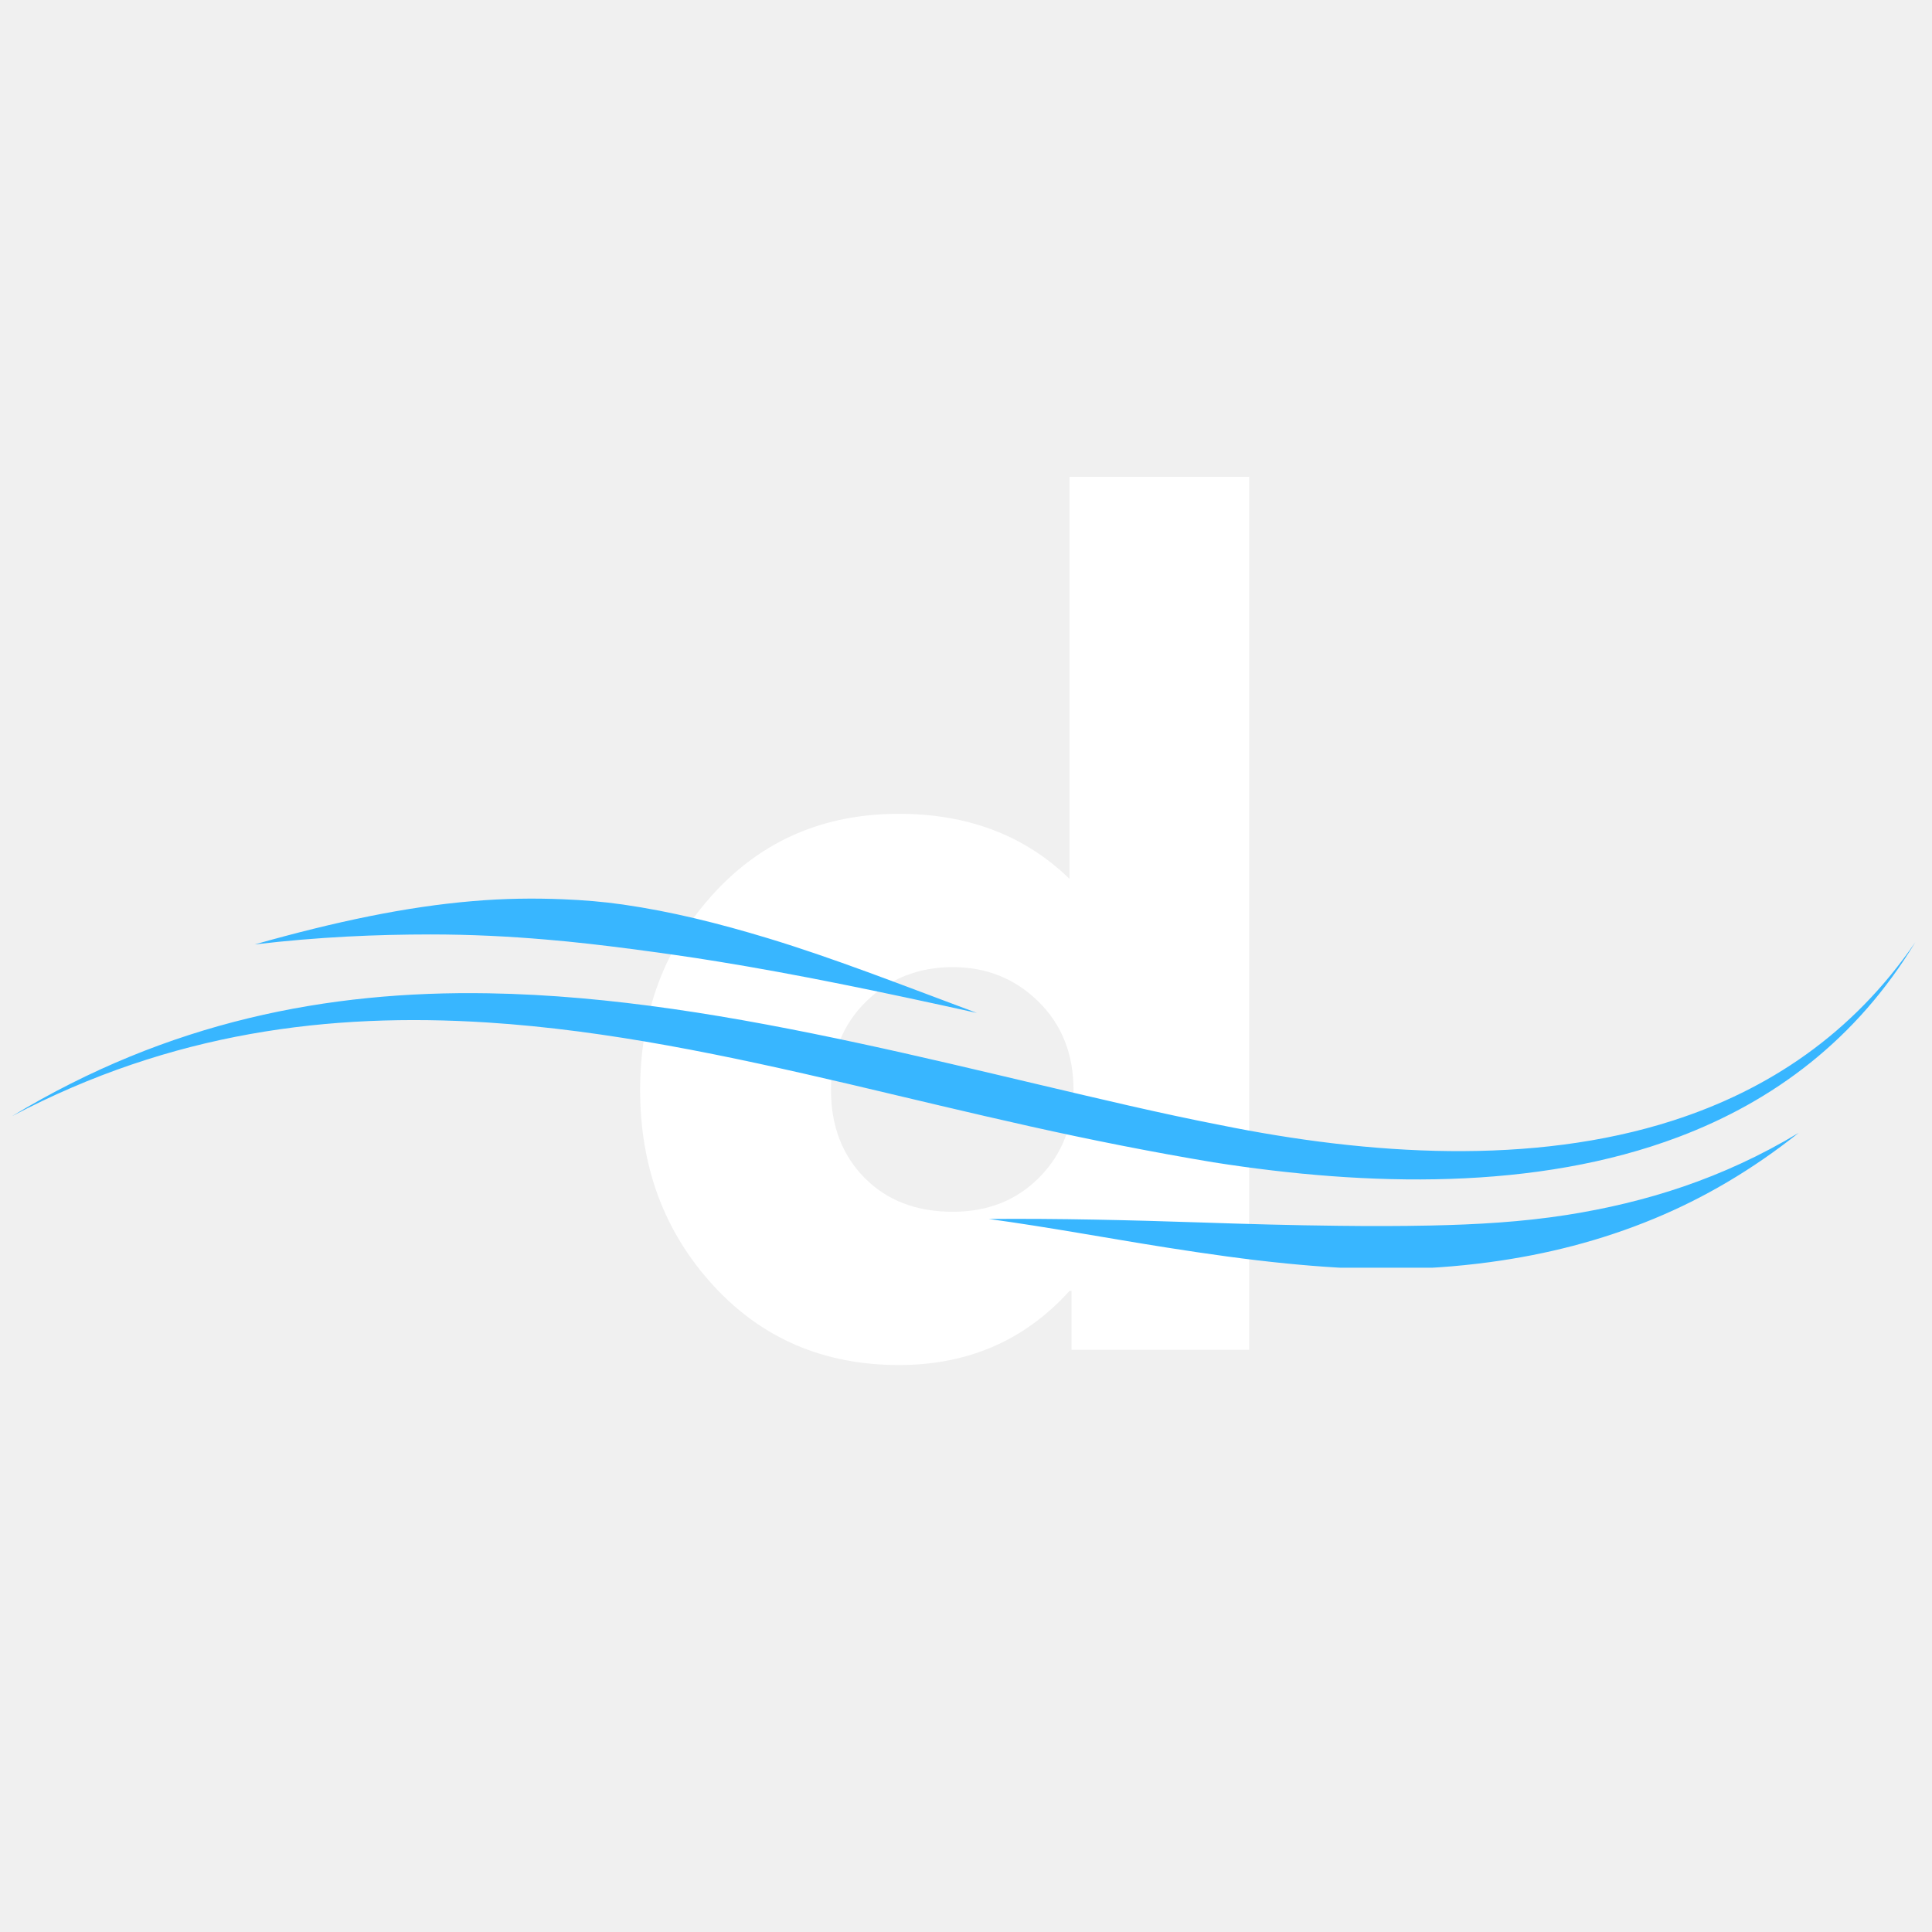
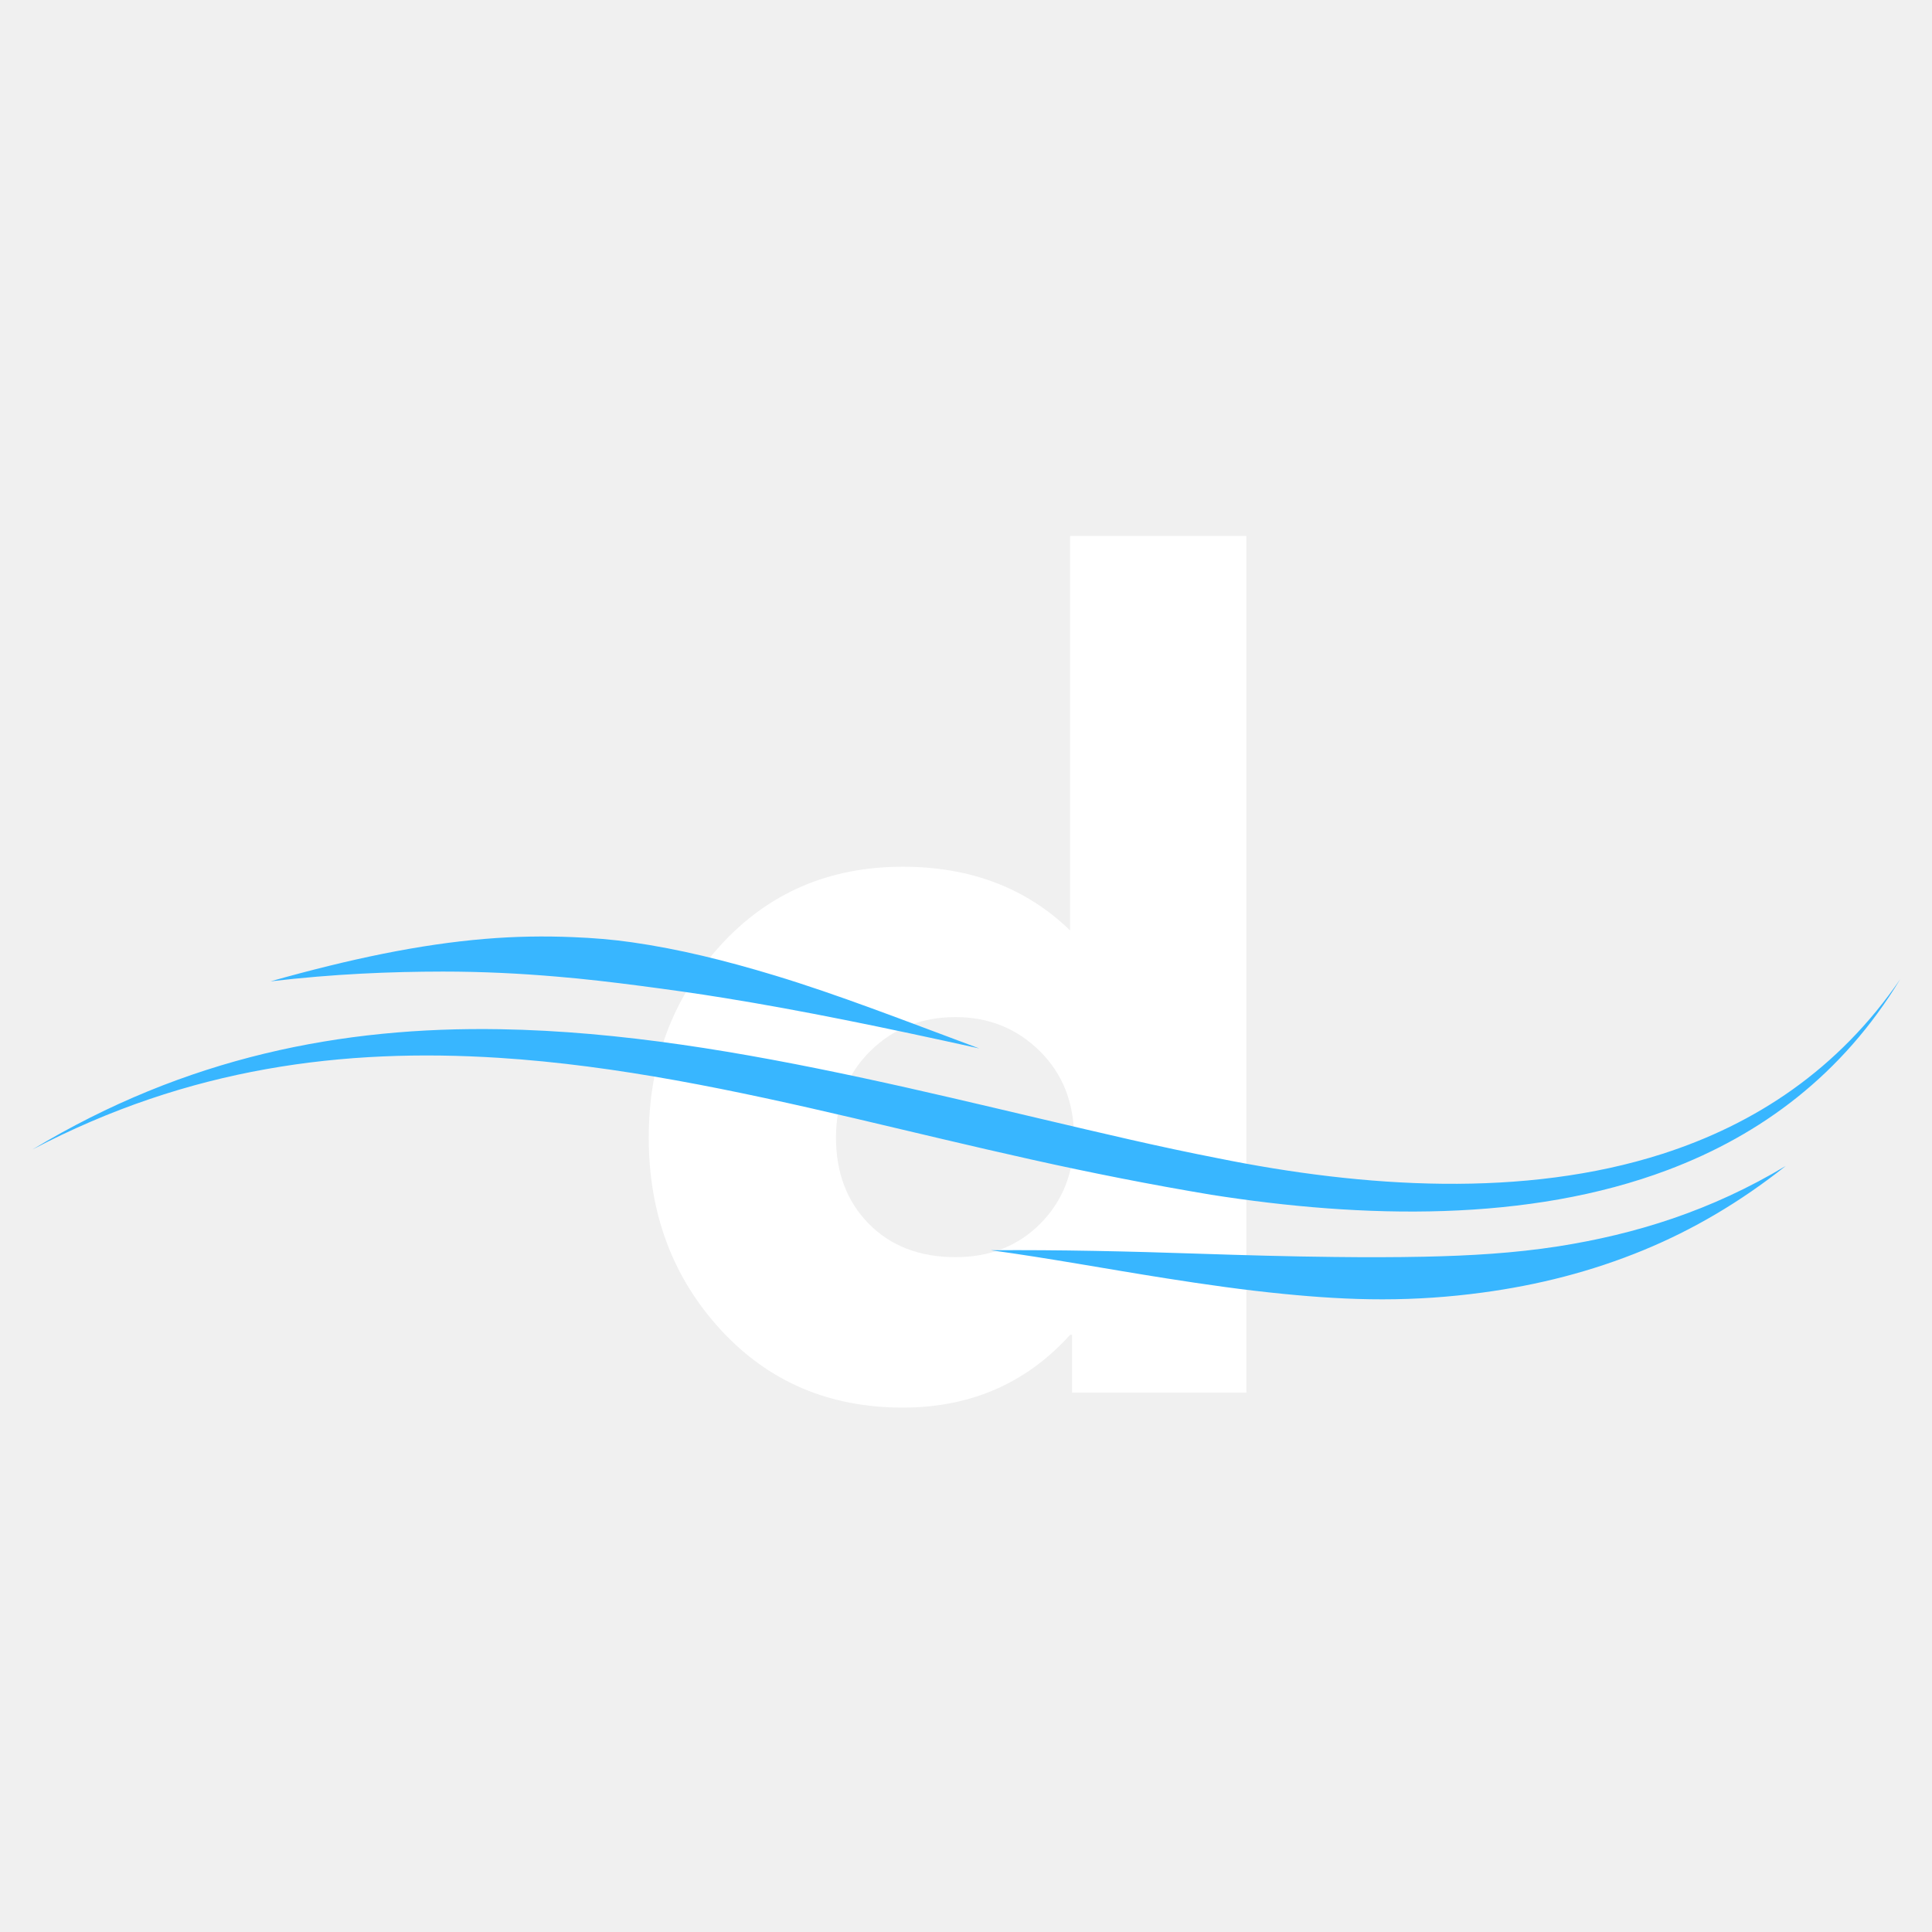
- <svg xmlns="http://www.w3.org/2000/svg" width="375" zoomAndPan="magnify" viewBox="0 0 281.25 281.25" height="375" preserveAspectRatio="xMidYMid meet" version="1.0">
+ <svg xmlns="http://www.w3.org/2000/svg" width="500" zoomAndPan="magnify" viewBox="0 0 375 375" height="500" preserveAspectRatio="xMidYMid meet" version="1.2">
  <defs>
-     <clipPath id="e4d568a41d">
-       <path d="M 1.711 130.688 L 278.848 130.688 L 278.848 184.543 L 1.711 184.543 Z M 1.711 130.688 " clip-rule="nonzero" />
+     <clipPath id="d76856f661">
+       <path d="M 6.23 181.602 L 368.789 181.602 L 368.789 252.16 L 6.23 252.16 Z M 6.23 181.602 " />
    </clipPath>
  </defs>
-   <path fill="#ffffff" d="M 103.824 187.121 C 96.73 179.383 93.188 169.902 93.188 158.672 C 93.188 147.438 96.73 137.926 103.824 130.145 C 110.91 122.359 119.93 118.469 130.867 118.469 C 140.91 118.469 149.184 121.621 155.691 127.934 L 155.691 69.414 L 181.848 69.414 L 181.848 196.492 L 155.984 196.492 L 155.984 187.926 L 155.691 187.926 C 149.184 195.121 140.91 198.715 130.867 198.715 C 119.93 198.715 110.91 194.852 103.824 187.121 Z M 126.062 145.816 C 122.664 149.16 120.969 153.441 120.969 158.66 C 120.969 163.883 122.594 168.145 125.84 171.445 C 129.09 174.75 133.375 176.402 138.699 176.402 C 143.816 176.402 148.023 174.727 151.32 171.375 C 154.621 168.027 156.277 163.789 156.277 158.66 C 156.277 153.441 154.574 149.16 151.18 145.816 C 147.781 142.469 143.621 140.789 138.699 140.789 C 133.672 140.789 129.461 142.469 126.062 145.816 Z M 126.062 145.816 " fill-opacity="1" fill-rule="nonzero" />
-   <g clip-path="url(#e4d568a41d)">
-     <path fill="#38b6ff" d="M 1.75 162.484 C 24.555 148.695 47.684 144.199 71.117 144.598 C 88.957 144.895 106.945 147.977 125.035 151.863 C 133.793 153.742 142.57 155.84 151.367 157.918 C 160.086 159.969 168.812 162.062 177.598 163.77 C 199.293 168.176 223.055 169.707 243.523 163.129 C 257.324 158.691 269.629 150.605 278.82 137.16 C 270.242 151.355 258.168 160.297 244.355 165.512 C 223.66 173.328 199.121 172.742 176.617 169.199 C 167.703 167.711 158.809 165.945 149.977 163.973 C 141.164 162.008 132.406 159.883 123.691 157.832 C 105.98 153.684 88.457 149.965 70.949 148.848 C 47.922 147.383 24.965 150.254 1.75 162.484 Z M 37.078 137.484 C 48.941 134.133 59.18 131.988 68.855 131.176 C 73.348 130.793 77.688 130.734 81.961 130.91 C 84.895 131.027 87.793 131.262 90.672 131.676 C 97.691 132.684 104.605 134.402 111.828 136.594 C 121.176 139.426 130.906 143.234 142.207 147.457 C 127.875 144.281 115.855 141.812 104.465 139.965 C 100.223 139.27 96.082 138.699 91.953 138.152 C 87.809 137.613 83.684 137.125 79.461 136.773 C 74.062 136.312 68.543 136.031 62.641 136.031 C 54.848 136.039 46.523 136.371 37.078 137.484 Z M 143.941 177.449 C 154.215 177.371 164.426 177.613 174.605 177.953 C 181.414 178.184 188.16 178.375 194.855 178.445 C 199.34 178.5 203.793 178.5 208.223 178.406 C 214.91 178.266 221.516 177.895 228.102 176.863 C 239.496 175.066 250.727 171.602 261.84 164.918 C 255.043 170.316 248.059 174.402 240.793 177.406 C 233.02 180.625 225.031 182.637 216.855 183.738 C 211.965 184.398 207.02 184.742 202.039 184.742 C 197.152 184.75 192.234 184.422 187.305 183.934 C 181.508 183.363 175.711 182.535 169.879 181.617 C 161.242 180.258 152.656 178.641 143.941 177.449 Z M 143.941 177.449 " fill-opacity="1" fill-rule="evenodd" />
+   <g id="ba5cd516ae">
+     <g style="fill:#ffffff;fill-opacity:1;">
+       <g transform="translate(121.4693, 270.3089)">
+         <path style="stroke:none" d="M 18.359 -12.266 C 9.086 -22.391 4.453 -34.797 4.453 -49.484 C 4.453 -64.18 9.086 -76.617 18.359 -86.797 C 27.641 -96.984 39.438 -102.078 53.75 -102.078 C 66.895 -102.078 77.723 -97.957 86.234 -89.719 L 86.234 -166.281 L 120.453 -166.281 L 120.453 0 L 86.625 0 L 86.625 -11.219 L 86.234 -11.219 C 77.723 -1.801 66.895 2.906 53.75 2.906 C 39.438 2.906 27.641 -2.148 18.359 -12.266 Z M 47.469 -66.312 C 43.02 -61.938 40.797 -56.332 40.797 -49.5 C 40.797 -42.664 42.922 -37.086 47.172 -32.766 C 51.43 -28.453 57.039 -26.297 64 -26.297 C 70.695 -26.297 76.203 -28.484 80.516 -32.859 C 84.836 -37.242 87 -42.789 87 -49.5 C 87 -56.332 84.773 -61.938 80.328 -66.312 C 75.879 -70.695 70.438 -72.891 64 -72.891 C 57.426 -72.891 51.914 -70.695 47.469 -66.312 Z M 47.469 -66.312 " />
+       </g>
+     </g>
+     <g clip-rule="nonzero" clip-path="url(#d76856f661)">
+       <path style=" stroke:none;fill-rule:evenodd;fill:#38b6ff;fill-opacity:1;" d="M 6.281 223.129 C 36.121 205.121 66.387 199.25 97.051 199.77 C 120.395 200.16 143.934 204.184 167.598 209.258 C 179.062 211.715 190.547 214.457 202.059 217.168 C 213.469 219.848 224.887 222.578 236.379 224.809 C 264.77 230.566 295.859 232.562 322.645 223.973 C 340.707 218.176 356.809 207.617 368.832 190.059 C 357.605 208.598 341.809 220.273 323.734 227.082 C 296.652 237.293 264.543 236.527 235.098 231.902 C 223.43 229.953 211.797 227.652 200.242 225.074 C 188.711 222.508 177.246 219.734 165.844 217.055 C 142.668 211.633 119.742 206.781 96.828 205.324 C 66.695 203.41 36.656 207.16 6.281 223.129 Z M 52.508 190.477 C 68.035 186.105 81.43 183.305 94.094 182.242 C 99.969 181.746 105.645 181.664 111.238 181.898 C 115.074 182.051 118.871 182.355 122.637 182.895 C 131.82 184.211 140.867 186.453 150.316 189.316 C 162.555 193.016 175.285 197.988 190.07 203.5 C 171.32 199.352 155.59 196.133 140.688 193.719 C 135.129 192.812 129.715 192.066 124.312 191.355 C 118.891 190.652 113.492 190.008 107.965 189.551 C 100.902 188.949 93.684 188.582 85.961 188.582 C 75.762 188.594 64.863 189.031 52.508 190.477 Z M 192.34 242.672 C 205.781 242.57 219.141 242.887 232.465 243.336 C 241.375 243.629 250.199 243.887 258.965 243.977 C 264.832 244.047 270.66 244.047 276.453 243.926 C 285.203 243.742 293.852 243.254 302.465 241.91 C 317.379 239.566 332.074 235.039 346.613 226.309 C 337.719 233.359 328.582 238.699 319.074 242.621 C 308.906 246.82 298.445 249.449 287.75 250.887 C 281.355 251.754 274.879 252.199 268.359 252.199 C 261.969 252.211 255.535 251.781 249.086 251.141 C 241.496 250.398 233.91 249.316 226.281 248.113 C 214.98 246.34 203.742 244.23 192.34 242.672 Z M 192.34 242.672 " />
+     </g>
  </g>
</svg>
